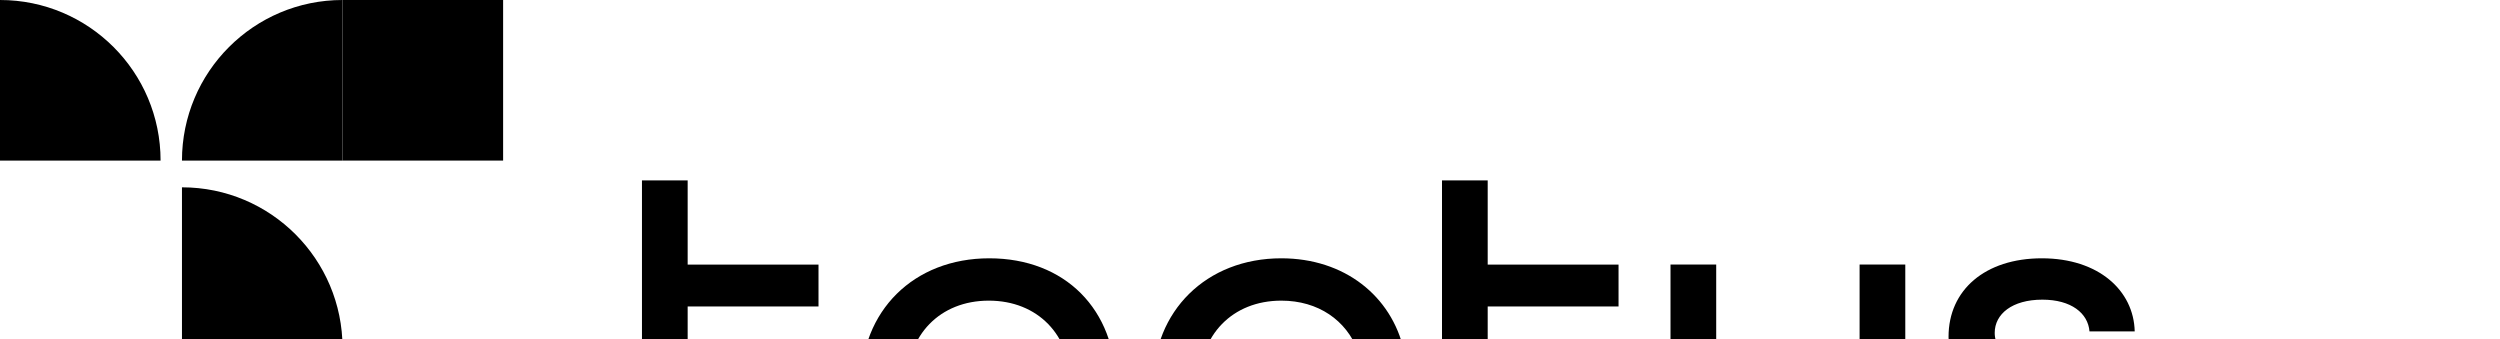
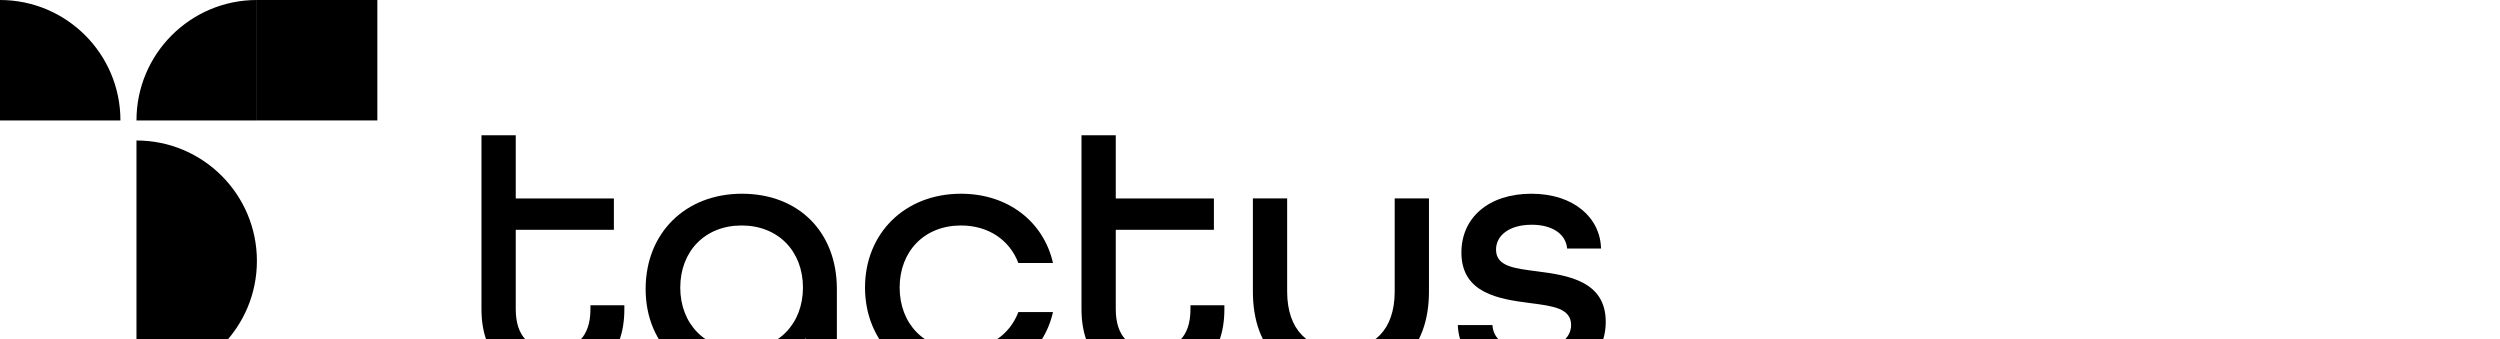
<svg xmlns="http://www.w3.org/2000/svg" width="177" height="24" viewBox="0 0 177 24">
  <defs>
    <style>
      .cls-1 {
        fill: #000;
      }
    </style>
  </defs>
-   <g id="Layer_1-2" data-name="Layer_1" transform="scale(0.24)">
+   <g id="Layer_1-2" data-name="Layer_1" transform="scale(0.18)">
    <g>
      <g>
        <path class="cls-1" d="M189.38,121.62V53.21h13.48v24.84h38.6v12.35h-38.6v31.22c0,11.07,5.82,15.9,14.62,15.9s14.76-4.68,14.76-15.9v-1.56h13.34v1.56c0,19.02-11.35,28.38-28.1,28.38s-28.1-9.37-28.1-28.38Z" />
        <path class="cls-1" d="M253.95,113.67c0-22,15.61-37.47,37.89-37.47s37.33,15.04,37.33,37.47v34.49h-12.35v-15.33c-4.68,11.35-15.04,17.17-27.25,17.17-18.31,0-35.62-13.2-35.62-36.33ZM315.83,113.1c0-14.19-9.65-24.41-24.13-24.41s-24.13,10.22-24.13,24.41,9.65,24.41,24.13,24.41,24.13-10.22,24.13-24.41Z" />
        <path class="cls-1" d="M340.24,113.1c0-21.29,15.61-36.9,37.75-36.9,18.59,0,32.5,11.07,36.19,27.25h-13.62c-3.41-8.94-11.64-14.76-22.57-14.76-14.48,0-24.13,10.22-24.13,24.41s9.65,24.41,24.13,24.41c10.93,0,19.16-5.82,22.57-14.76h13.62c-3.69,16.18-17.6,27.25-36.19,27.25-22.14,0-37.75-15.61-37.75-36.9Z" />
        <path class="cls-1" d="M425.39,121.62V53.21h13.48v24.84h38.6v12.35h-38.6v31.22c0,11.07,5.82,15.9,14.62,15.9s14.76-4.68,14.76-15.9v-1.56h13.34v1.56c0,19.02-11.35,28.38-28.1,28.38s-28.1-9.37-28.1-28.38Z" />
        <path class="cls-1" d="M492.8,114.66v-36.62h13.48v36.62c0,15.19,8.37,22.85,21.15,22.85s21.15-7.66,21.15-22.85v-36.62h13.48v36.62c0,23.28-13.91,35.34-34.63,35.34s-34.63-11.92-34.63-35.34Z" />
        <path class="cls-1" d="M573.41,127.86h13.62c.28,5.82,5.68,9.93,15.47,9.93s15.47-4.4,15.47-9.93c0-6.67-7.38-7.52-16.18-8.66-12.21-1.56-26.97-3.83-26.97-19.87,0-13.77,10.79-23.13,27.53-23.13s27.11,9.51,27.39,21.57h-13.34c-.43-5.39-5.39-9.37-13.91-9.37-8.94,0-14.05,4.26-14.05,9.79,0,6.67,7.38,7.38,16.04,8.52,12.21,1.56,27.11,3.83,27.11,19.87,0,14.19-11.5,23.42-29.09,23.42s-28.67-9.37-29.09-22.14Z" />
      </g>
      <g>
        <path class="cls-1" d="M47.37,47.37C47.37,21.21,26.16,0,0,0v47.37h47.37Z" />
        <path class="cls-1" d="M53.68,55.26v94.74c26.16,0,47.37-21.21,47.37-47.37s-21.21-47.37-47.37-47.37Z" />
        <path class="cls-1" d="M101.05,0c-26.16,0-47.37,21.21-47.37,47.37h47.37V0Z" />
        <rect class="cls-1" x="101.05" width="47.37" height="47.37" />
      </g>
    </g>
  </g>
</svg>
